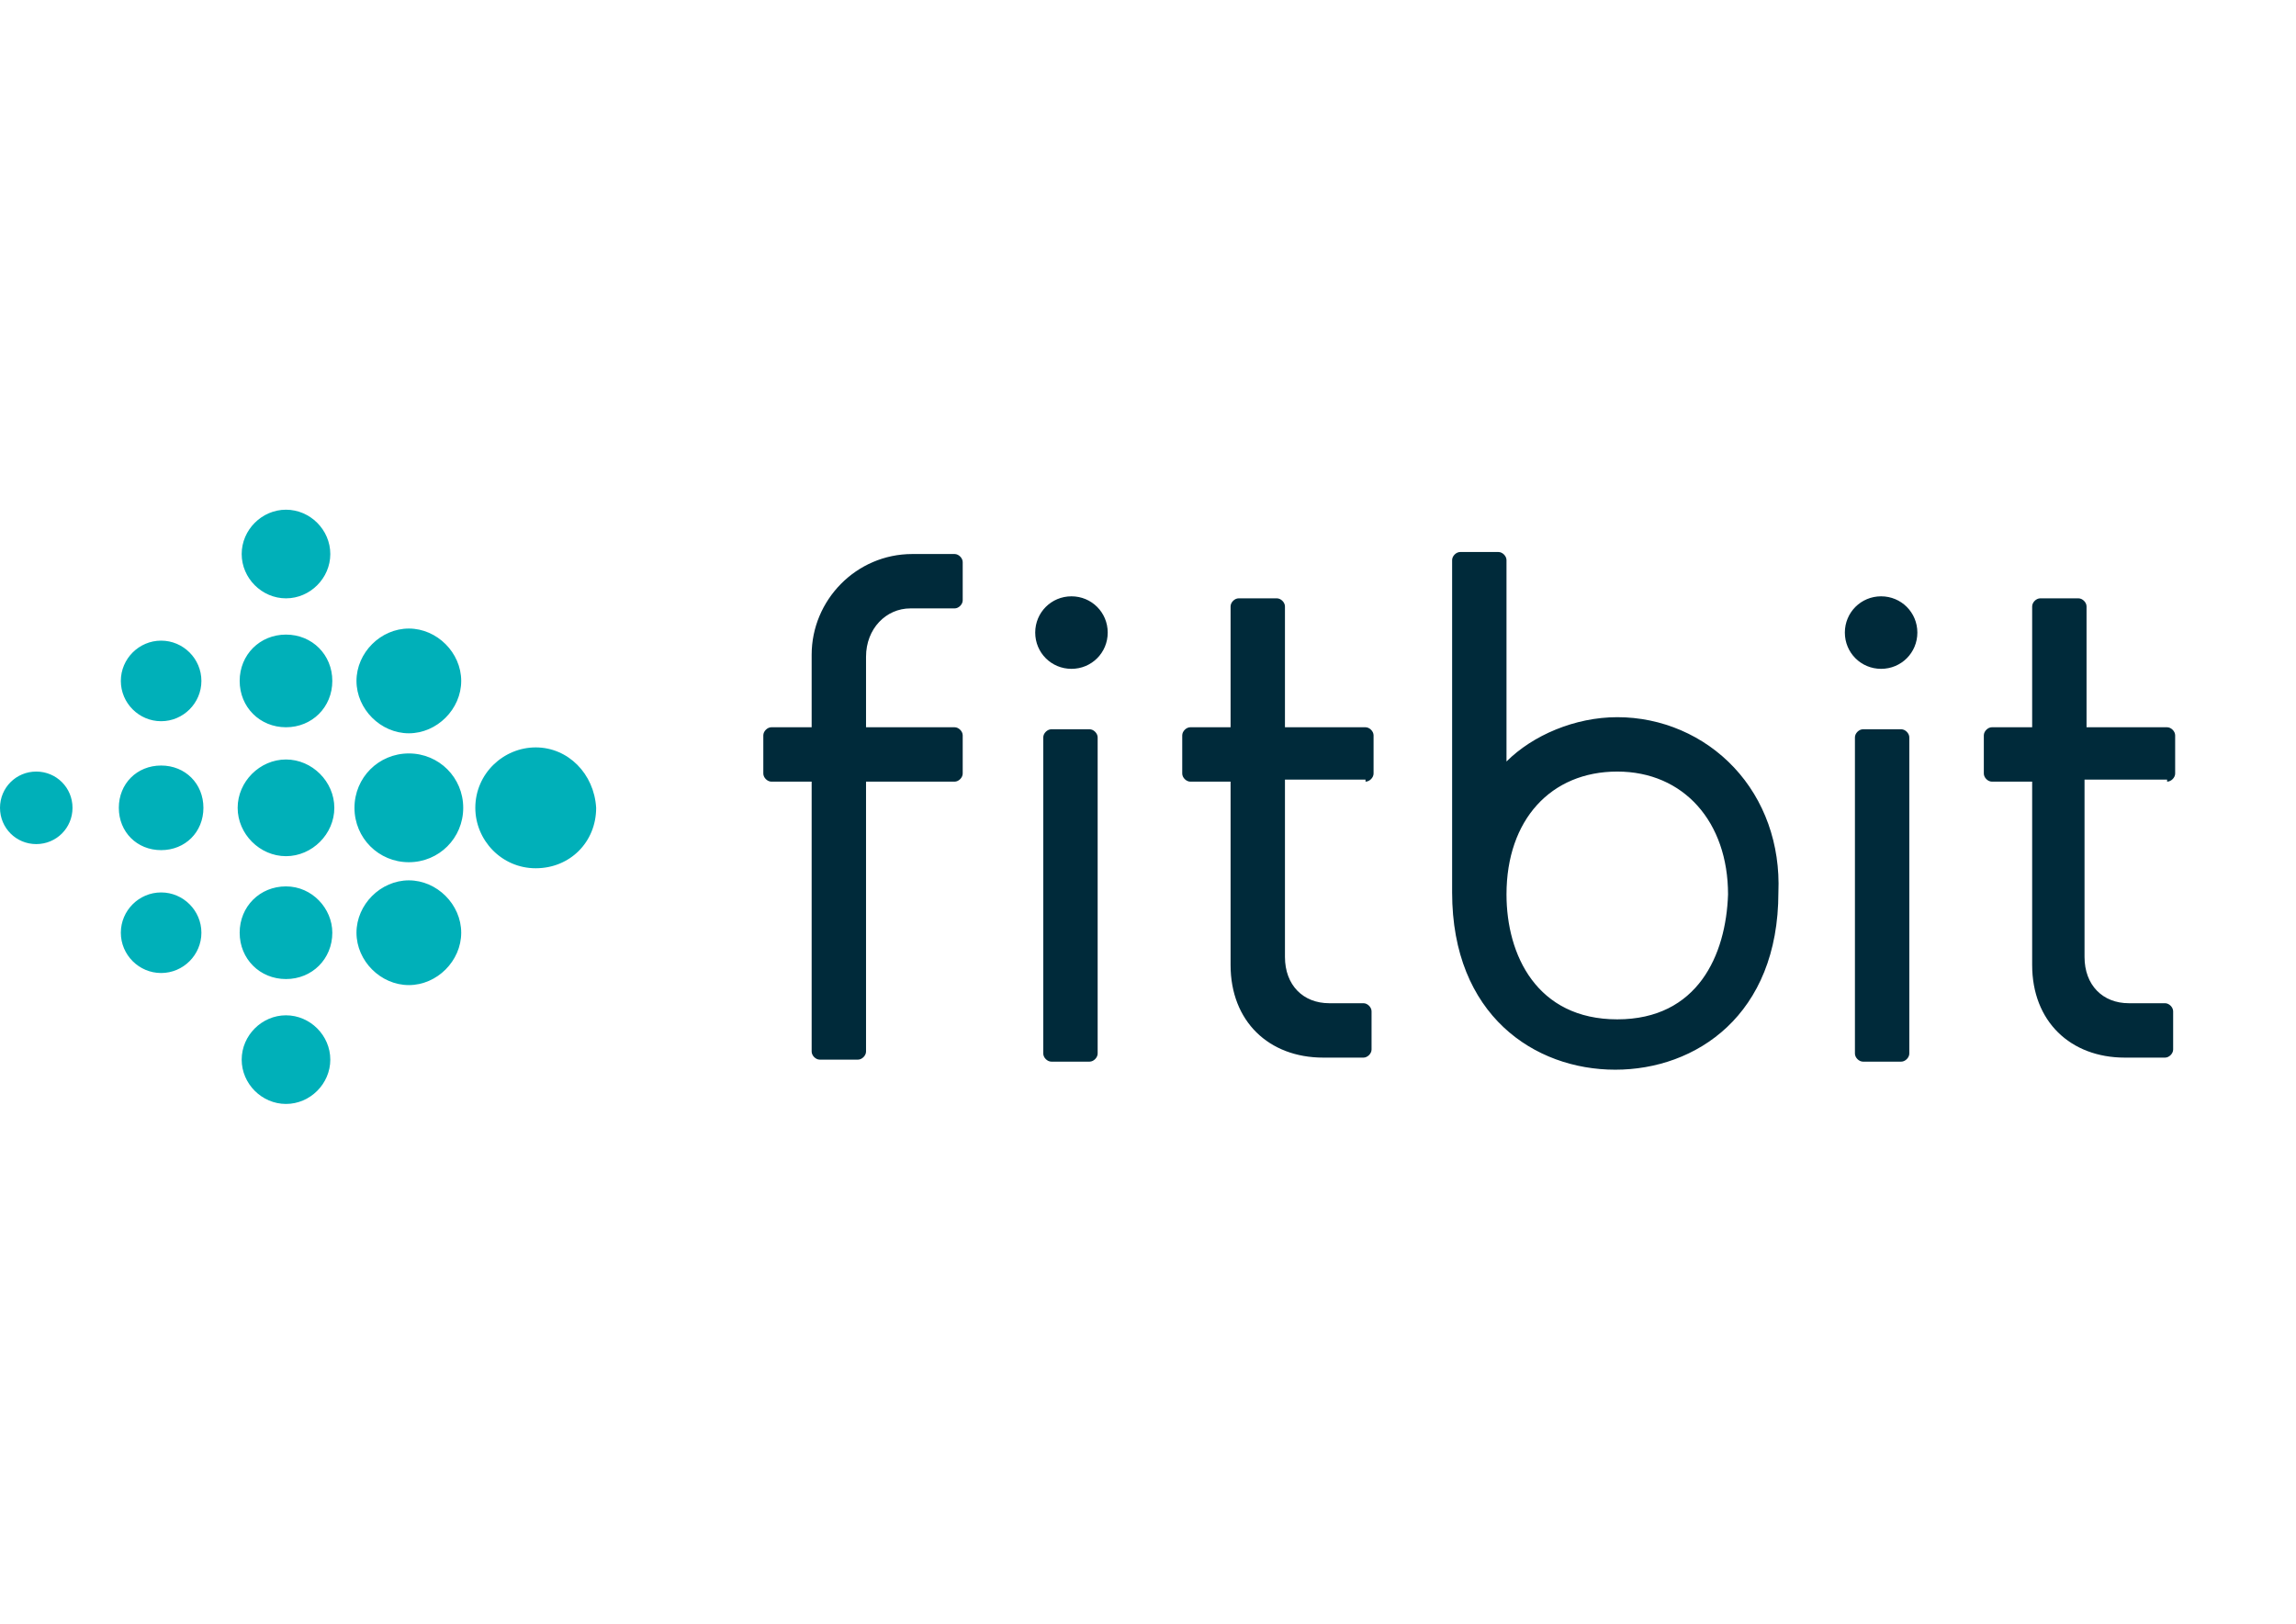
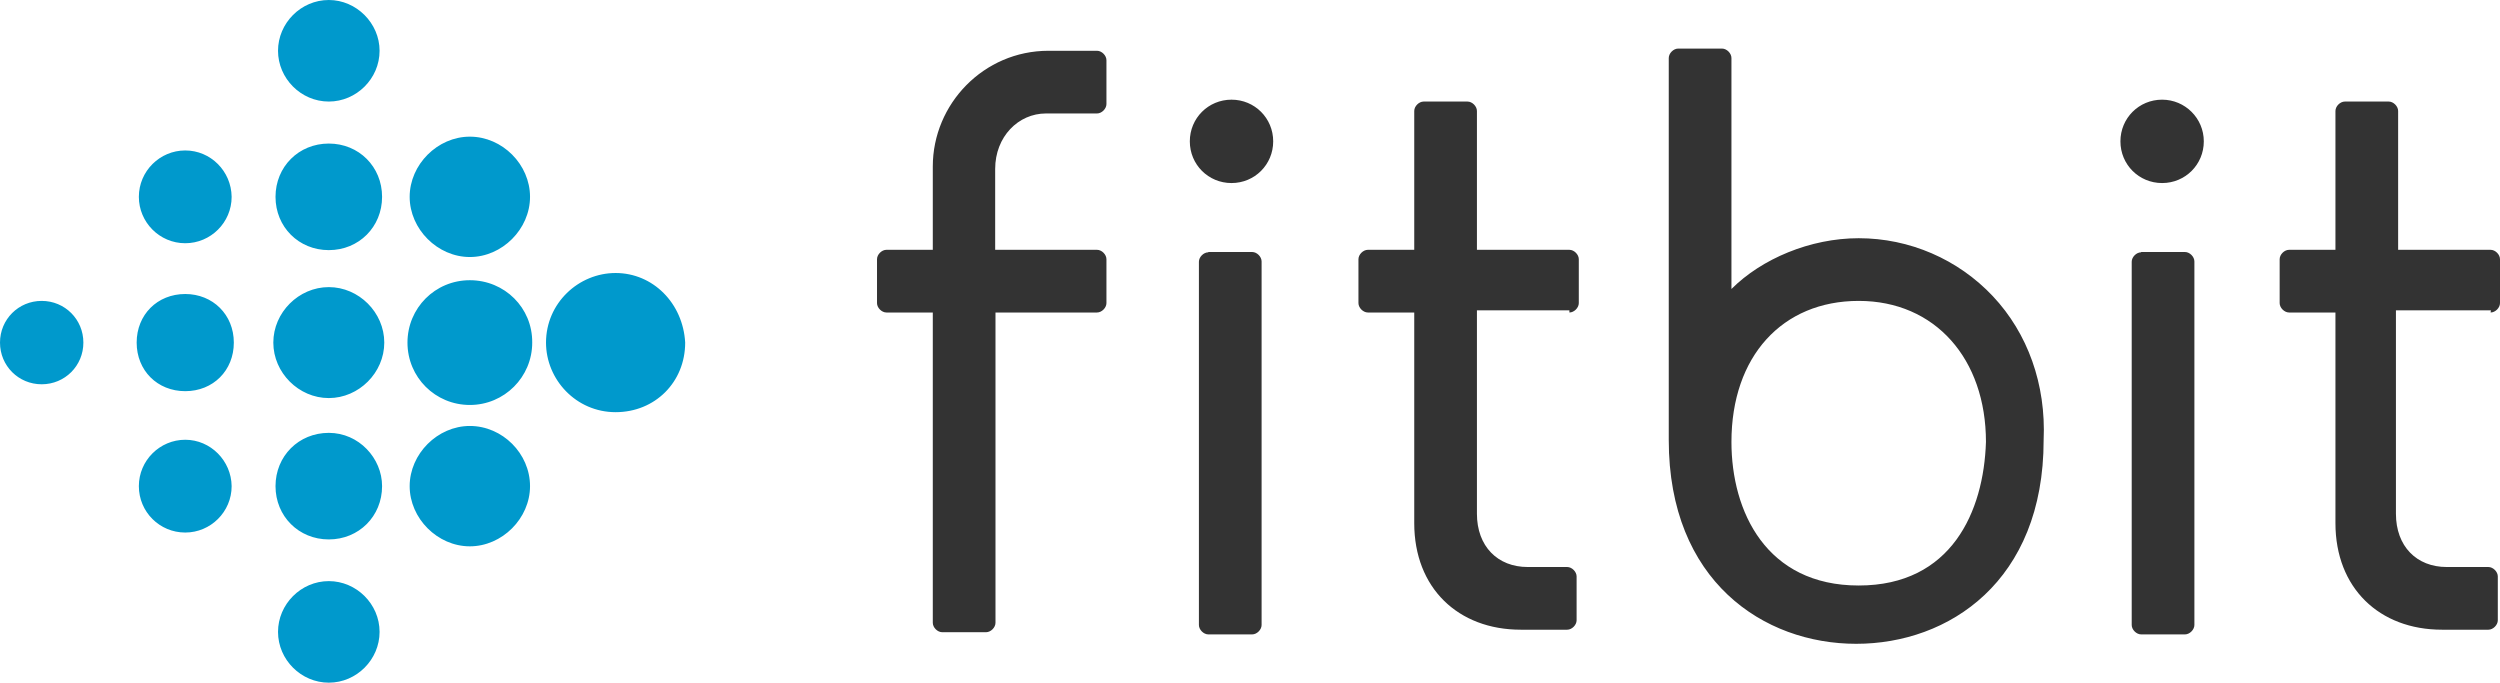
- <svg xmlns="http://www.w3.org/2000/svg" version="1.1" id="Layer_1" x="0px" y="0px" width="841.889px" height="595.281px" viewBox="0 0 841.889 595.281" enable-background="new 0 0 841.889 595.281" xml:space="preserve">
-   <path fill="#00B0B9" d="M121.114,203.112c0,8.862-7.385,16.247-16.246,16.247c-8.862,0-16.247-7.385-16.247-16.247  s7.385-16.247,16.247-16.247C113.729,186.865,121.114,194.25,121.114,203.112z M104.867,232.652  c-9.601,0-16.986,7.385-16.986,16.985s7.386,16.985,16.986,16.985c9.6,0,16.985-7.385,16.985-16.985  S114.467,232.652,104.867,232.652z M104.867,278.439c-9.601,0-17.725,8.123-17.725,17.724s8.124,17.725,17.725,17.725  c9.6,0,17.724-8.124,17.724-17.725S114.467,278.439,104.867,278.439z M104.867,324.965c-9.601,0-16.986,7.385-16.986,16.985  s7.386,16.986,16.986,16.986c9.6,0,16.985-7.386,16.985-16.986C121.853,333.089,114.467,324.965,104.867,324.965z M104.867,372.229  c-8.862,0-16.247,7.385-16.247,16.247c0,8.861,7.385,16.246,16.247,16.246c8.861,0,16.246-7.385,16.246-16.246  C121.114,379.614,113.729,372.229,104.867,372.229z M149.915,230.436c-10.339,0-19.201,8.862-19.201,19.201  s8.862,19.201,19.201,19.201s19.201-8.862,19.201-19.201S160.254,230.436,149.915,230.436z M149.915,276.223  c-11.077,0-19.939,8.862-19.939,19.939c0,11.078,8.862,19.94,19.939,19.94s19.939-8.862,19.939-19.94  C169.855,285.086,160.992,276.223,149.915,276.223z M149.915,322.75c-10.339,0-19.201,8.861-19.201,19.2  c0,10.34,8.862,19.201,19.201,19.201s19.201-8.861,19.201-19.201C169.116,331.611,160.254,322.75,149.915,322.75z M196.441,274.009  c-11.815,0-22.154,9.601-22.154,22.154c0,11.816,9.6,22.155,22.154,22.155s22.155-9.601,22.155-22.155  C217.858,283.609,208.257,274.009,196.441,274.009z M59.08,234.868c-8.124,0-14.771,6.646-14.771,14.77  c0,8.124,6.646,14.771,14.771,14.771c8.123,0,14.77-6.646,14.77-14.771C73.85,241.514,67.203,234.868,59.08,234.868z M59.08,280.655  c-8.862,0-15.509,6.646-15.509,15.508c0,8.862,6.646,15.509,15.509,15.509c8.861,0,15.508-6.646,15.508-15.509  C74.588,287.302,67.942,280.655,59.08,280.655z M59.08,327.18c-8.124,0-14.771,6.646-14.771,14.77  c0,8.124,6.646,14.771,14.771,14.771c8.123,0,14.77-6.646,14.77-14.771C73.85,333.827,67.203,327.18,59.08,327.18z M13.293,282.87  C5.908,282.87,0,288.778,0,296.163c0,7.386,5.908,13.294,13.293,13.294s13.293-5.908,13.293-13.294  C26.586,288.778,20.678,282.87,13.293,282.87z" />
-   <path fill="#002A3A" d="M385.497,267.362c-1.478,0-2.954,1.477-2.954,2.953V386.26c0,1.477,1.477,2.954,2.954,2.954h14.031  c1.477,0,2.954-1.478,2.954-2.954V270.315c0-1.477-1.478-2.953-2.954-2.953H385.497z M392.882,218.621  c-7.385,0-13.293,5.908-13.293,13.293s5.908,13.293,13.293,13.293s13.293-5.908,13.293-13.293S400.267,218.621,392.882,218.621z   M683.112,267.362c-1.477,0-2.953,1.477-2.953,2.953V386.26c0,1.477,1.477,2.954,2.953,2.954h14.032  c1.477,0,2.954-1.478,2.954-2.954V270.315c0-1.477-1.478-2.953-2.954-2.953H683.112z M689.758,218.621  c-7.385,0-13.293,5.908-13.293,13.293s5.908,13.293,13.293,13.293c7.386,0,13.293-5.908,13.293-13.293  S697.144,218.621,689.758,218.621z M500.702,286.562c1.478,0,2.954-1.477,2.954-2.953v-14.032c0-1.477-1.477-2.954-2.954-2.954  h-29.54v-44.31c0-1.477-1.477-2.954-2.954-2.954h-14.031c-1.477,0-2.954,1.478-2.954,2.954v44.31h-14.77  c-1.478,0-2.954,1.478-2.954,2.954v14.032c0,1.477,1.477,2.953,2.954,2.953h14.77v67.204c0,20.678,14.031,33.971,33.971,33.971  h14.771c1.477,0,2.954-1.477,2.954-2.954v-14.031c0-1.477-1.478-2.954-2.954-2.954h-12.555c-9.601,0-16.247-6.646-16.247-16.985  v-64.988h29.54V286.562z M794.625,286.562c1.478,0,2.954-1.477,2.954-2.953v-14.032c0-1.477-1.477-2.954-2.954-2.954h-29.54v-44.31  c0-1.477-1.477-2.954-2.954-2.954H748.1c-1.477,0-2.954,1.478-2.954,2.954v44.31h-14.77c-1.478,0-2.954,1.478-2.954,2.954v14.032  c0,1.477,1.477,2.953,2.954,2.953h14.77v67.204c0,20.678,14.031,33.971,33.971,33.971h14.771c1.477,0,2.954-1.477,2.954-2.954  v-14.031c0-1.477-1.478-2.954-2.954-2.954h-13.293c-9.601,0-16.247-6.646-16.247-16.985v-64.988h30.278V286.562z M297.615,286.562  v98.96c0,1.477,1.477,2.954,2.954,2.954h14.031c1.477,0,2.954-1.478,2.954-2.954v-98.96h32.494c1.477,0,2.954-1.477,2.954-2.953  v-14.032c0-1.477-1.478-2.954-2.954-2.954h-32.494v-25.847c0-10.34,7.385-17.725,16.247-17.725h16.247  c1.477,0,2.954-1.477,2.954-2.954v-14.031c0-1.477-1.478-2.954-2.954-2.954H334.54c-20.678,0-36.925,16.985-36.925,36.925v26.586  h-14.771c-1.477,0-2.953,1.478-2.953,2.954v14.032c0,1.477,1.477,2.953,2.953,2.953H297.615L297.615,286.562z M635.848,281.393  c-11.077-11.816-26.586-18.463-42.833-18.463c-15.509,0-31.017,6.646-40.617,16.247v-73.85c0-1.478-1.478-2.954-2.954-2.954h-14.031  c-1.478,0-2.954,1.477-2.954,2.954V327.18c0,45.049,30.278,64.988,59.818,64.988s59.818-19.939,59.818-64.988  C652.833,309.457,646.925,293.209,635.848,281.393L635.848,281.393z M593.015,373.706c-29.54,0-40.617-23.632-40.617-45.787  c0-27.324,16.247-45.049,40.617-45.049s40.617,18.463,40.617,45.049C632.894,350.074,622.555,373.706,593.015,373.706z" />
+ <svg xmlns="http://www.w3.org/2000/svg" version="1.1" id="Layer_1" x="0px" y="0px" viewBox="0 0 797.6 217.9" style="enable-background:new 0 0 797.6 217.9;" xml:space="preserve">
+   <style type="text/css">
+ 	.st0{fill:#0099CC;}
+ 	.st1{fill:#333333;}
+ </style>
+   <path class="st0" d="M121.1,16.2c0,8.9-7.4,16.2-16.2,16.2c-8.9,0-16.2-7.4-16.2-16.2S96,0,104.9,0C113.7,0,121.1,7.4,121.1,16.2z   M104.9,45.8c-9.6,0-17,7.4-17,17s7.4,17,17,17s17-7.4,17-17S114.5,45.8,104.9,45.8z M104.9,91.6c-9.6,0-17.7,8.1-17.7,17.7  s8.1,17.7,17.7,17.7c9.6,0,17.7-8.1,17.7-17.7S114.5,91.6,104.9,91.6z M104.9,138.1c-9.6,0-17,7.4-17,17s7.4,17,17,17s17-7.4,17-17  C121.9,146.2,114.5,138.1,104.9,138.1z M104.9,185.4c-8.9,0-16.2,7.4-16.2,16.2c0,8.9,7.4,16.2,16.2,16.2c8.9,0,16.2-7.4,16.2-16.2  C121.1,192.7,113.7,185.4,104.9,185.4z M149.9,43.6c-10.3,0-19.2,8.9-19.2,19.2S139.6,82,149.9,82s19.2-8.9,19.2-19.2  S160.3,43.6,149.9,43.6z M149.9,89.4c-11.1,0-19.9,8.9-19.9,19.9c0,11.1,8.9,19.9,19.9,19.9s19.9-8.9,19.9-19.9  C169.9,98.2,161,89.4,149.9,89.4z M149.9,135.9c-10.3,0-19.2,8.9-19.2,19.2c0,10.3,8.9,19.2,19.2,19.2s19.2-8.9,19.2-19.2  C169.1,144.7,160.3,135.9,149.9,135.9z M196.4,87.1c-11.8,0-22.2,9.6-22.2,22.2c0,11.8,9.6,22.2,22.2,22.2s22.2-9.6,22.2-22.2  C217.9,96.7,208.3,87.1,196.4,87.1z M59.1,48c-8.1,0-14.8,6.6-14.8,14.8c0,8.1,6.6,14.8,14.8,14.8c8.1,0,14.8-6.6,14.8-14.8  C73.8,54.6,67.2,48,59.1,48z M59.1,93.8c-8.9,0-15.5,6.6-15.5,15.5s6.6,15.5,15.5,15.5c8.9,0,15.5-6.6,15.5-15.5  C74.6,100.4,67.9,93.8,59.1,93.8z M59.1,140.3c-8.1,0-14.8,6.6-14.8,14.8s6.6,14.8,14.8,14.8c8.1,0,14.8-6.6,14.8-14.8  C73.8,147,67.2,140.3,59.1,140.3z M13.3,96C5.9,96,0,101.9,0,109.3c0,7.4,5.9,13.3,13.3,13.3s13.3-5.9,13.3-13.3  C26.6,101.9,20.7,96,13.3,96z" />
+   <path class="st1" d="M385.5,80.5c-1.5,0-3,1.5-3,3v115.9c0,1.5,1.5,3,3,3h14c1.5,0,3-1.5,3-3V83.4c0-1.5-1.5-3-3-3H385.5z   M392.9,31.8c-7.4,0-13.3,5.9-13.3,13.3s5.9,13.3,13.3,13.3s13.3-5.9,13.3-13.3S400.3,31.8,392.9,31.8z M683.1,80.5  c-1.5,0-3,1.5-3,3v115.9c0,1.5,1.5,3,3,3h14c1.5,0,3-1.5,3-3V83.4c0-1.5-1.5-3-3-3H683.1z M689.8,31.8c-7.4,0-13.3,5.9-13.3,13.3  s5.9,13.3,13.3,13.3c7.4,0,13.3-5.9,13.3-13.3S697.1,31.8,689.8,31.8z M500.7,99.7c1.5,0,3-1.5,3-3v-14c0-1.5-1.5-3-3-3h-29.5V35.4  c0-1.5-1.5-3-3-3h-14c-1.5,0-3,1.5-3,3v44.3h-14.8c-1.5,0-3,1.5-3,3v14c0,1.5,1.5,3,3,3h14.8v67.2c0,20.7,14,34,34,34H500  c1.5,0,3-1.5,3-3v-14c0-1.5-1.5-3-3-3h-12.6c-9.6,0-16.2-6.6-16.2-17V99h29.5L500.7,99.7L500.7,99.7z M794.6,99.7c1.5,0,3-1.5,3-3  v-14c0-1.5-1.5-3-3-3h-29.5V35.4c0-1.5-1.5-3-3-3h-14c-1.5,0-3,1.5-3,3v44.3h-14.8c-1.5,0-3,1.5-3,3v14c0,1.5,1.5,3,3,3h14.8v67.2  c0,20.7,14,34,34,34h14.8c1.5,0,3-1.5,3-3v-14c0-1.5-1.5-3-3-3h-13.3c-9.6,0-16.2-6.6-16.2-17V99h30.3L794.6,99.7L794.6,99.7z   M297.6,99.7v99c0,1.5,1.5,3,3,3h14c1.5,0,3-1.5,3-3v-99H350c1.5,0,3-1.5,3-3v-14c0-1.5-1.5-3-3-3h-32.5V53.9  c0-10.3,7.4-17.7,16.2-17.7H350c1.5,0,3-1.5,3-3v-14c0-1.5-1.5-3-3-3h-15.5c-20.7,0-36.9,17-36.9,36.9v26.6h-14.8c-1.5,0-3,1.5-3,3  v14c0,1.5,1.5,3,3,3H297.6L297.6,99.7z M635.8,94.5c-11.1-11.8-26.6-18.5-42.8-18.5c-15.5,0-31,6.6-40.6,16.2V18.5c0-1.5-1.5-3-3-3  h-14c-1.5,0-3,1.5-3,3v121.9c0,45,30.3,65,59.8,65s59.8-19.9,59.8-65C652.8,122.6,646.9,106.3,635.8,94.5L635.8,94.5z M593,186.8  c-29.5,0-40.6-23.6-40.6-45.8c0-27.3,16.2-45,40.6-45s40.6,18.5,40.6,45C632.9,163.2,622.6,186.8,593,186.8z" />
</svg>
